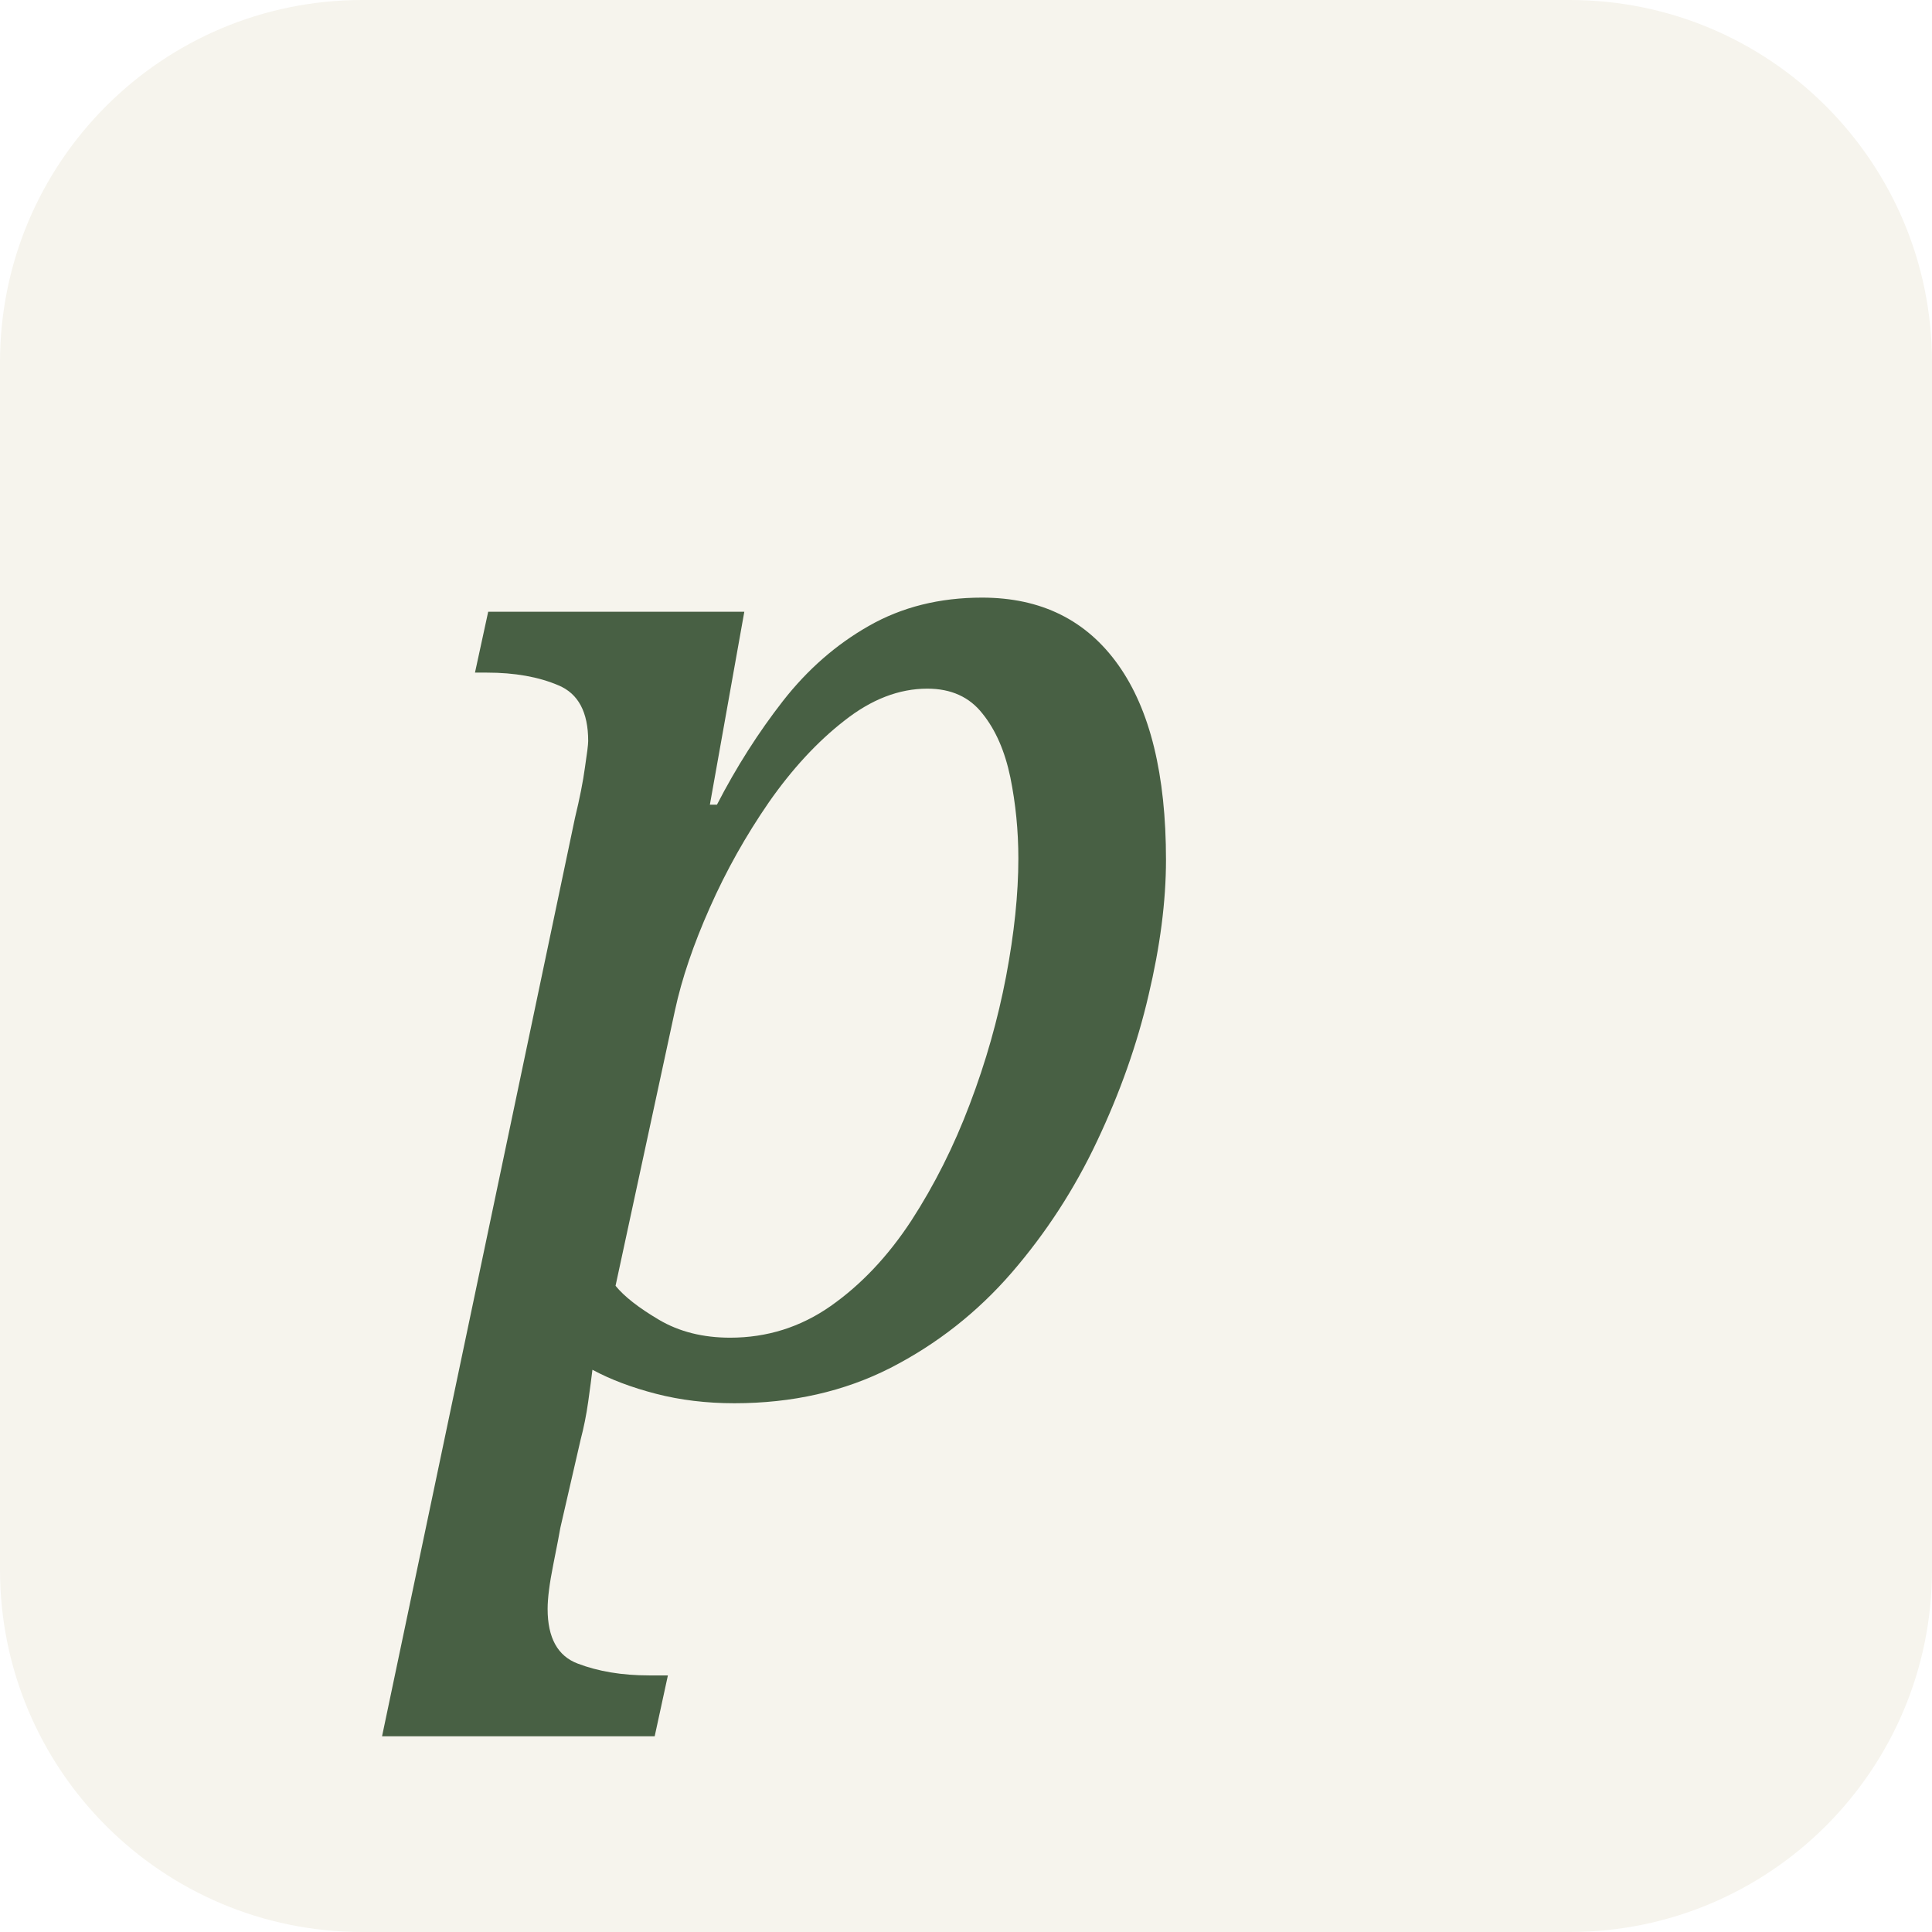
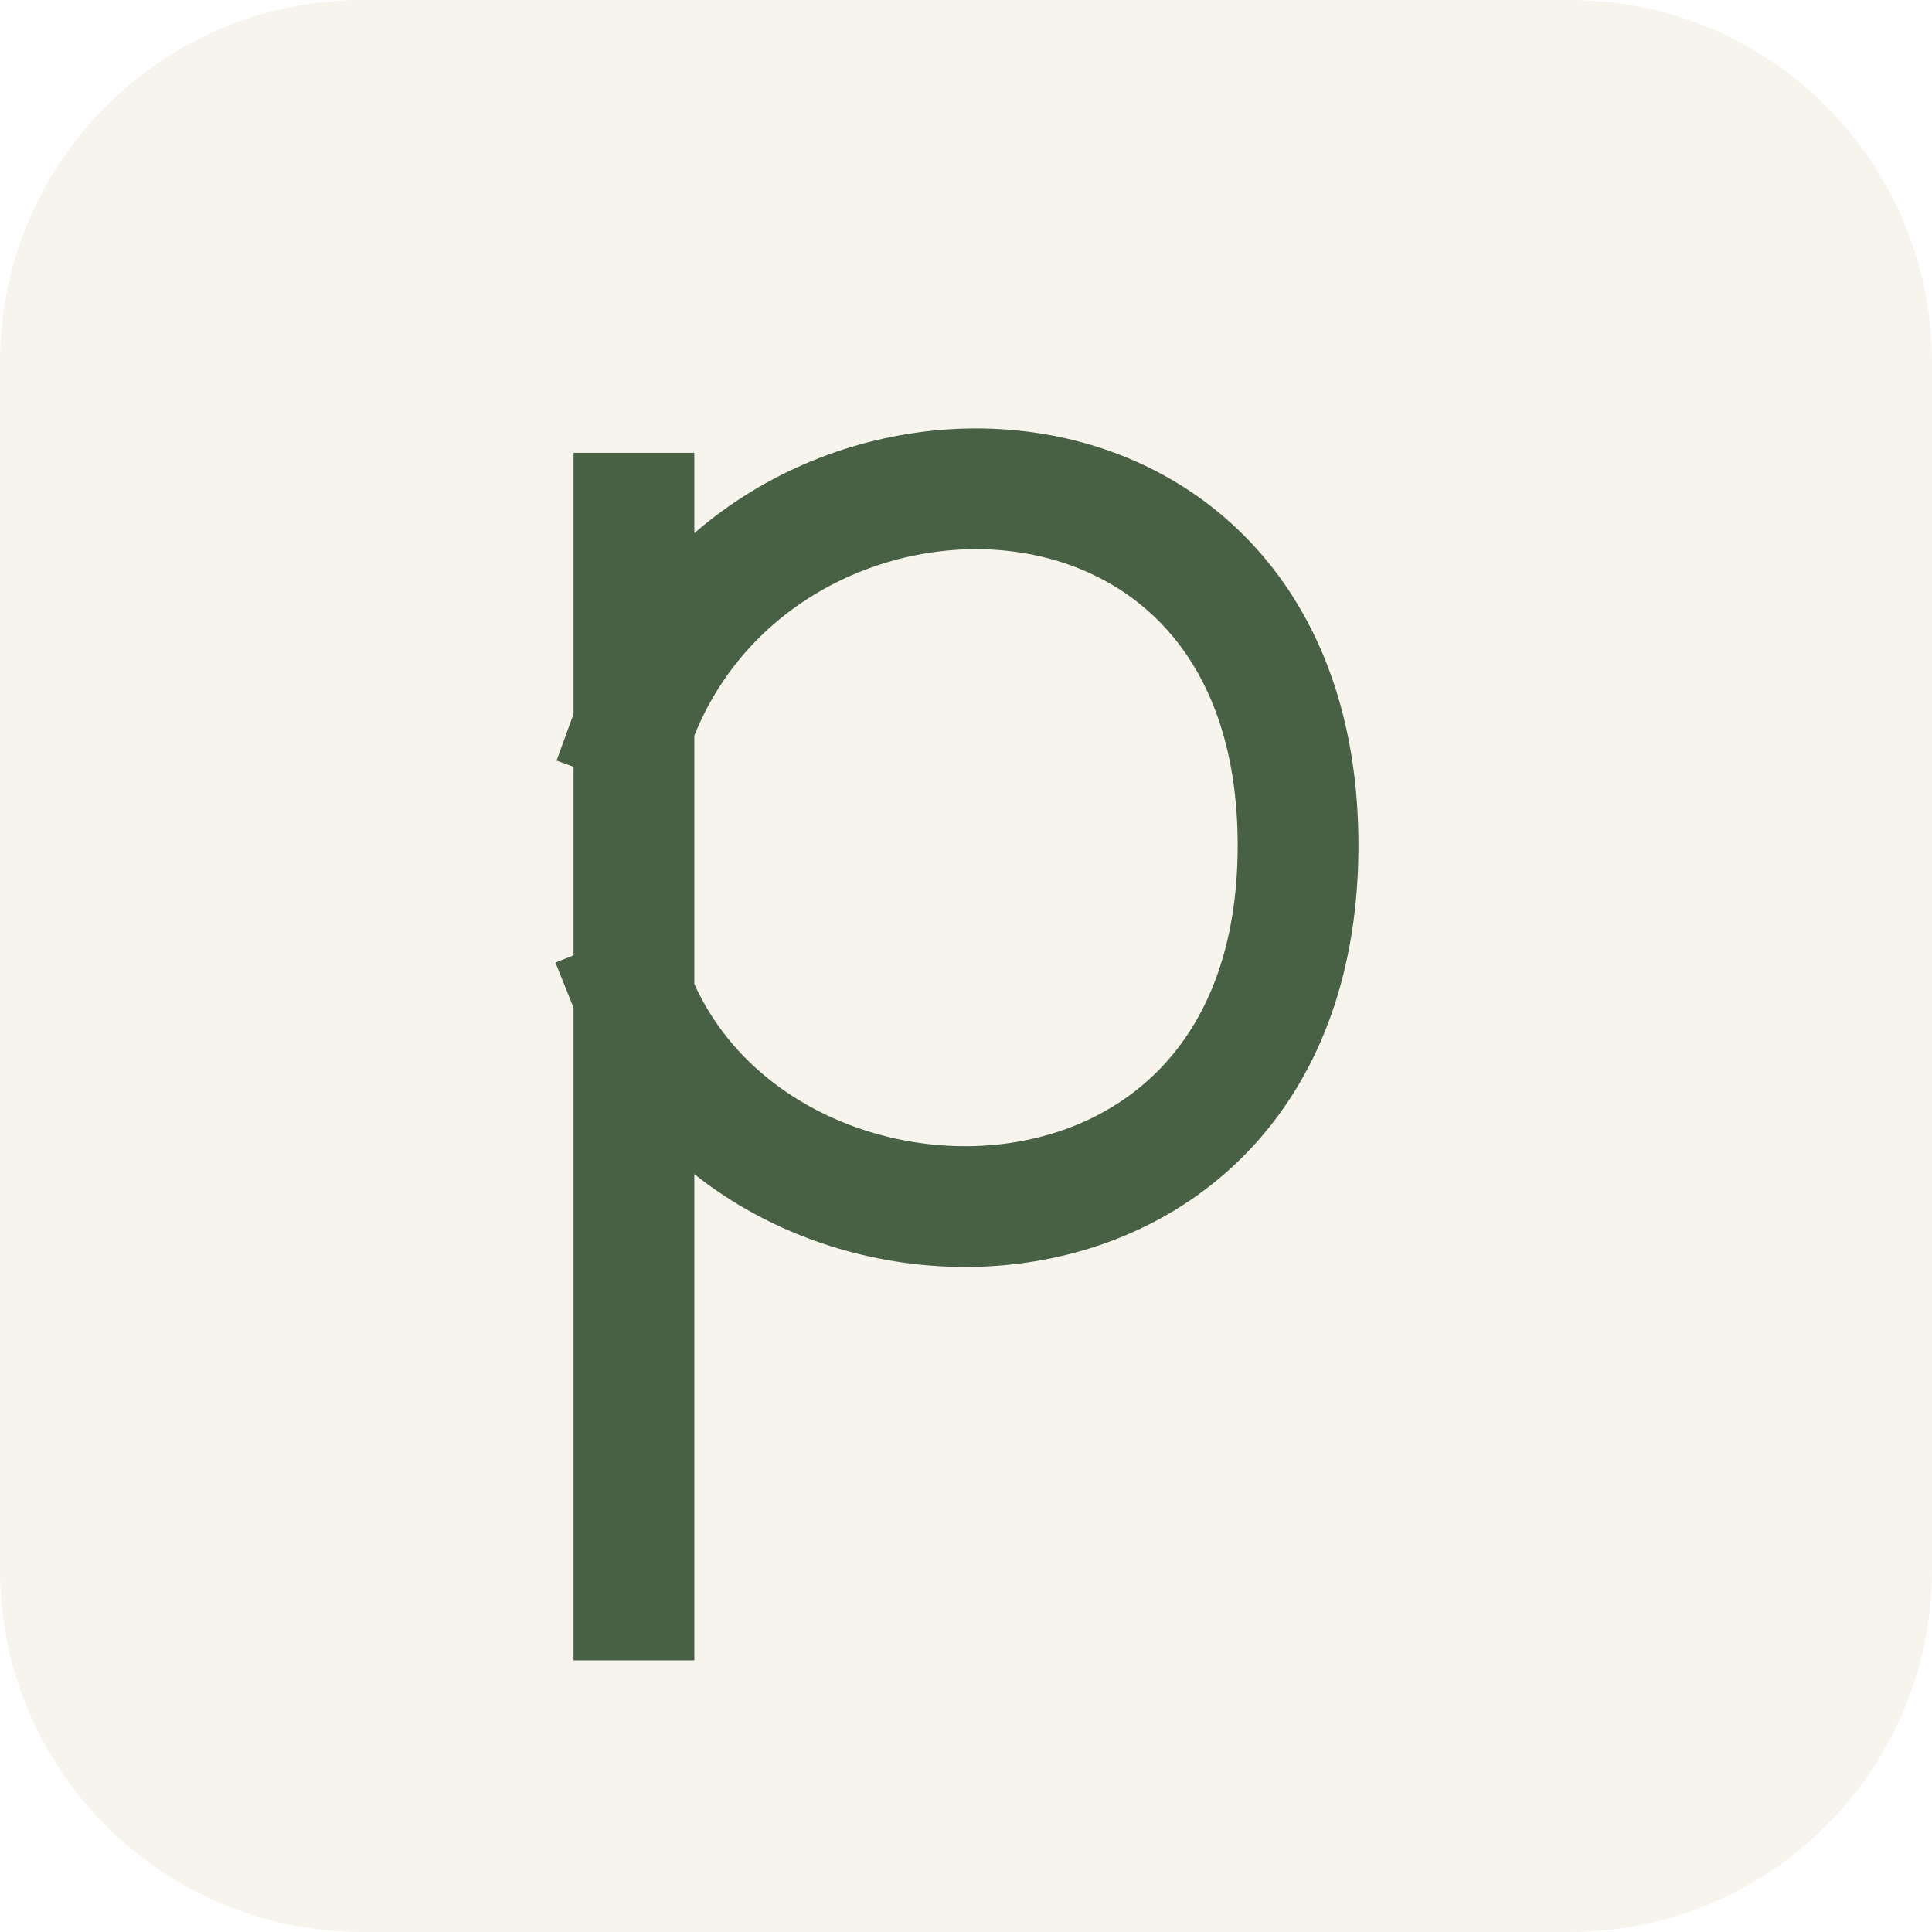
<svg xmlns="http://www.w3.org/2000/svg" viewBox="0 0 64 64">
  <rect width="64" height="64" rx="12" fill="#f6f4ed" />
-   <text x="13" y="46" fill="#486044" font-family="Georgia,serif" font-size="48" font-style="italic">p</text>
+   <path d="M21 53V17m0 7c4-11 22-11 22 4s-18 15-22 5" fill="none" stroke="#486044" stroke-width="4" stroke-linecap="square" />
</svg>
